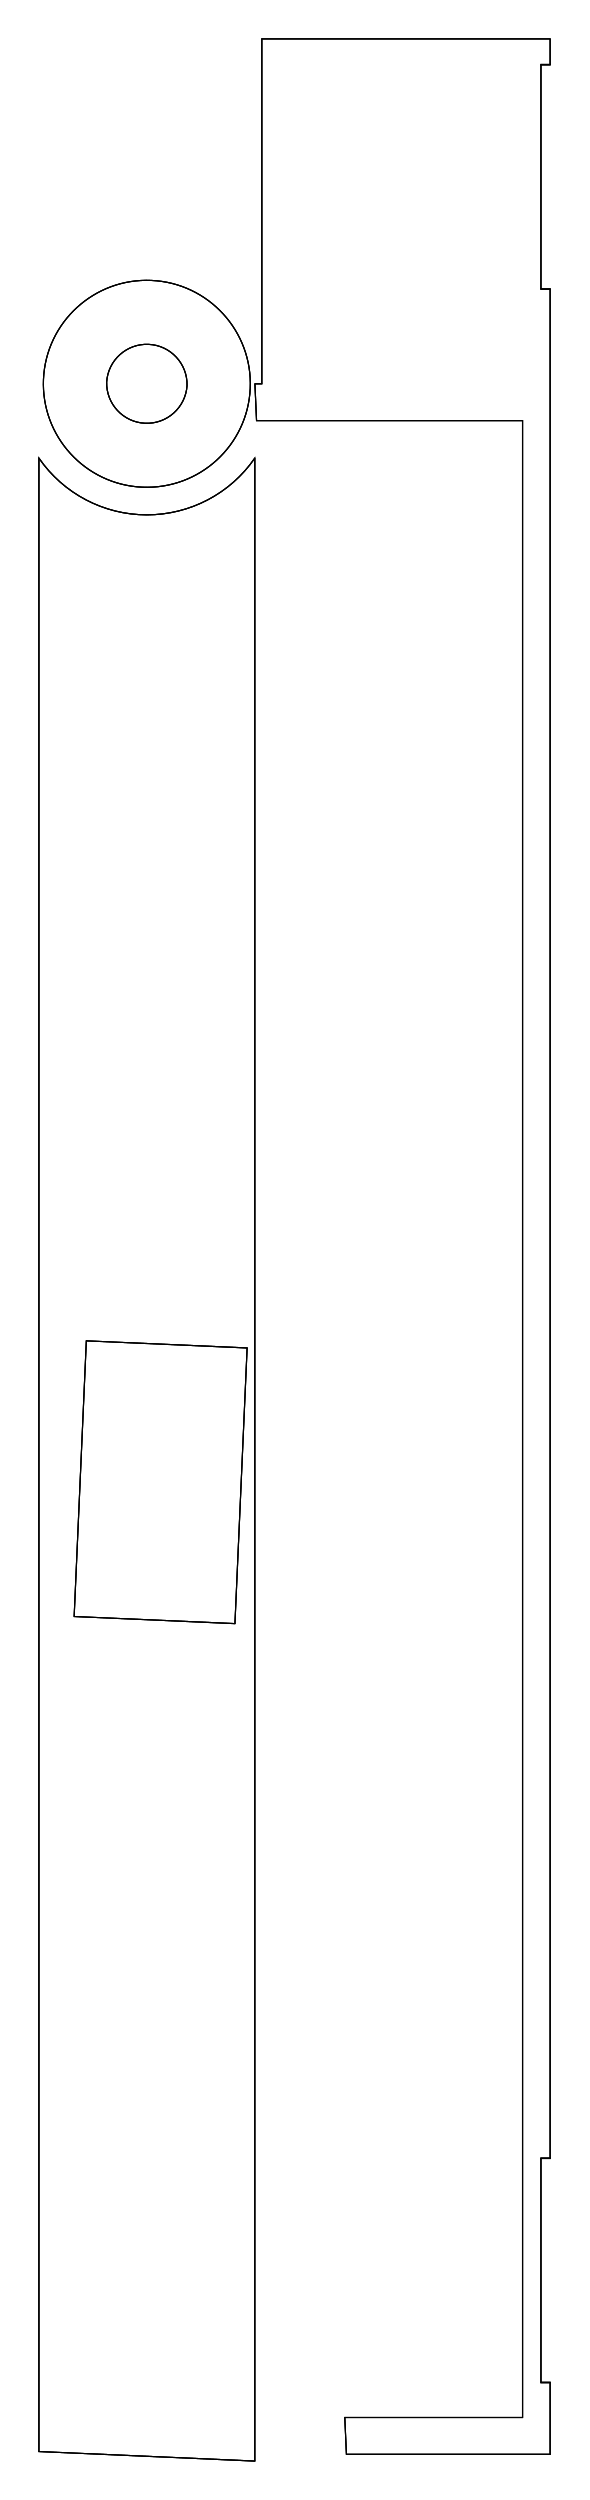
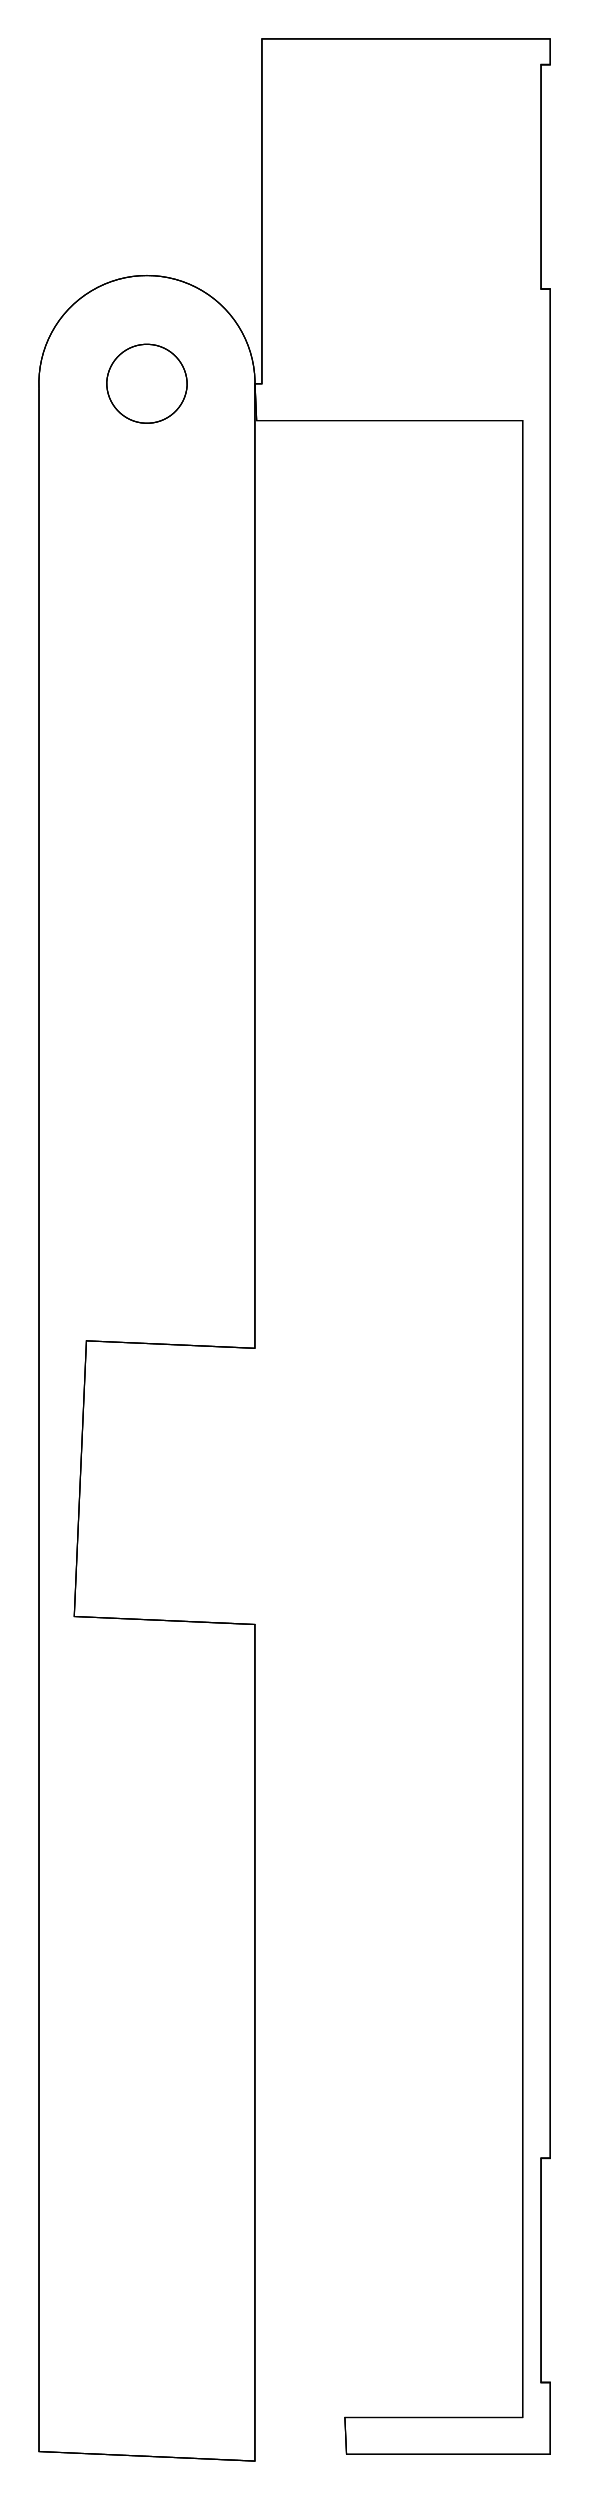
- <svg xmlns="http://www.w3.org/2000/svg" width="153.712mm" height="652.373mm" viewBox="-23.927 -106.742 25.619 108.729" version="1.1">
+ <svg xmlns="http://www.w3.org/2000/svg" width="153.74mm" height="652.373mm" viewBox="-23.932 -106.742 25.623 108.729" version="1.1">
  <g transform="scale(1,-1)" stroke-linecap="round">
    <g fill="none" stroke="rgb(0,0,0)" stroke-width="0.05">
      <path d="M 0.0,0.0 L 0.0,0.0 L 0.0,3.111 A 5.0,5.0 90 0,1 0.0,3.134 L 0.0,-0.0" />
      <path d="M 0.0,0.0 L 0.0,0.0 L -8.86,0.0 L -8.86,0.0 L 0.0,0.0" />
      <path d="M 0.0,103.916 L 0.0,105.05 L -12.54,105.05 L -12.54,90.05 L -12.84,90.05 L -12.769,88.45 L -1.2,88.45 L -1.2,1.6 L -8.931,1.6 L -8.86,-0.0 L 0.0,0.0 L 0.0,3.134 L -0.4,3.134 L -0.4,12.866 L 0.0,12.866 L 0.0,94.184 L -0.4,94.184 L -0.4,103.916 L 0.0,103.916" />
      <path d="M -0.4,3.134 L 0.0,3.134 A 5.0,5.0 90 0,0 0.0,3.111 L -0.4,3.111 A 5.0,5.0 90 0,1 -0.4,3.134" />
      <path d="M 0.0,105.05 L 0.0,103.939 L -0.4,103.939 L -0.4,94.161 L 0.0,94.161 L 0.0,12.889 L -0.4,12.889 L -0.4,3.111 L 0.0,3.111 L 0.0,-0.0 L -8.86,0.0 L -8.931,1.6 L -1.2,1.6 L -1.2,88.45 L -12.769,88.45 L -12.84,90.05 L -12.54,90.05 L -12.54,105.05 L 0.0,105.05" />
      <path d="M -8.86,0.0 L -8.86,0.0 L -8.931,1.6 L -8.931,1.6 L -8.86,-0.0" />
      <path d="M 0.0,103.939 L 0.0,105.05 L 0.0,105.05 L 0.0,103.916 A 5.0,5.0 90 0,1 0.0,103.939" />
      <path d="M -0.4,103.916 A 5.0,5.0 90 0,1 -0.4,103.939 L 0.0,103.939 A 5.0,5.0 90 0,0 0.0,103.916 L -0.4,103.916" />
      <path d="M -0.4,103.916 L -0.4,94.184 A 5.0,5.0 90 0,0 -0.4,94.161 L -0.4,103.939 A 5.0,5.0 90 0,0 -0.4,103.916" />
      <path d="M -0.4,94.184 L 0.0,94.184 A 5.0,5.0 90 0,0 0.0,94.161 L -0.4,94.161 A 5.0,5.0 90 0,1 -0.4,94.184" />
      <path d="M 0.0,12.866 A 5.0,5.0 90 0,1 0.0,12.889 L 0.0,94.161 A 5.0,5.0 90 0,1 0.0,94.184 L 0.0,12.866" />
      <path d="M -0.4,12.866 A 5.0,5.0 90 0,1 -0.4,12.889 L 0.0,12.889 A 5.0,5.0 90 0,0 0.0,12.866 L -0.4,12.866" />
      <path d="M -0.4,12.866 L -0.4,3.134 A 5.0,5.0 90 0,0 -0.4,3.111 L -0.4,12.889 A 5.0,5.0 90 0,0 -0.4,12.866" />
      <path d="M -8.931,1.6 L -8.931,1.6 L -1.2,1.6 L -1.2,1.6 L -8.931,1.6" />
      <path d="M -1.2,1.6 L -1.2,1.6 L -1.2,88.45 L -1.2,88.45 L -1.2,1.6" />
      <path d="M -1.2,88.45 L -1.2,88.45 L -12.769,88.45 L -12.769,88.45 L -1.2,88.45" />
      <path d="M -12.769,88.45 L -12.769,88.45 L -12.84,90.05 L -12.84,90.05 L -12.769,88.45" />
      <path d="M -12.54,90.05 L -12.54,90.05 L -12.84,90.05 L -12.84,90.05 L -12.54,90.05" />
      <path d="M -12.54,105.05 L -12.54,105.05 L -12.54,90.05 L -12.54,90.05 L -12.54,105.05" />
      <path d="M 0.0,105.05 L 0.0,105.05 L -12.54,105.05 L -12.54,105.05 L 0.0,105.05" />
-       <path d="M -13.044,89.851 A 4.5,4.5 -2.531 0,0 -22.036,90.249 A 4.5,4.5 -2.531 0,0 -13.044,89.851 L -13.044,89.851 A 4.5,4.5 -2.531 0,1 -22.036,90.249 A 4.5,4.5 -2.531 0,1 -13.044,89.851 L -13.044,89.851" />
-       <path d="M -13.044,89.851 A 4.5,4.5 -2.531 0,1 -22.036,90.249 A 4.5,4.5 -2.531 0,1 -13.044,89.851 M -15.792,89.973 A 1.75,1.75 -2.531 0,0 -19.288,90.127 A 1.75,1.75 -2.531 0,0 -15.792,89.973" />
-       <path d="M -13.044,89.851 A 4.5,4.5 -2.531 0,0 -22.036,90.249 A 4.5,4.5 -2.531 0,0 -13.044,89.851 M -15.792,89.973 A 1.75,1.75 -2.531 0,1 -19.288,90.127 A 1.75,1.75 -2.531 0,1 -15.792,89.973" />
+       <path d="M -12.845,48.102 L -12.845,48.102 L -12.845,89.842 L -12.845,89.842 L -12.845,48.102" />
+       <path d="M -20.172,48.426 L -12.845,48.102 L -12.845,48.102 L -20.172,48.426 L -20.172,48.426" />
+       <path d="M -12.845,48.102 L -12.845,89.842 A 4.7,4.7 -2.531 1,1 -22.235,89.842 L -22.235,0.12 L -12.845,-0.295 L -12.845,36.09 L -20.702,36.437 L -20.172,48.426 L -12.845,48.102 M -15.792,89.973 A 1.75,1.75 -2.531 0,0 -19.288,90.127 A 1.75,1.75 -2.531 0,0 -15.792,89.973" />
+       <path d="M -12.845,89.842 A 4.7,4.7 -2.531 1,1 -22.235,89.842 L -22.235,89.842 A 4.7,4.7 -2.531 1,0 -12.845,89.842 L -12.845,89.842" />
+       <path d="M -12.845,89.842 L -12.845,48.102 L -20.172,48.426 L -20.702,36.437 L -12.845,36.09 L -12.845,-0.295 L -22.235,0.12 L -22.235,89.842 A 4.7,4.7 -2.531 1,0 -12.845,89.842 M -15.792,89.973 A 1.75,1.75 -2.531 0,1 -19.288,90.127 A 1.75,1.75 -2.531 0,1 -15.792,89.973" />
+       <path d="M -20.172,48.426 L -20.172,48.426 L -20.702,36.437 L -20.702,36.437 L -20.172,48.426" />
+       <path d="M -12.845,36.09 L -20.702,36.437 L -20.702,36.437 L -12.845,36.09 L -12.845,36.09" />
+       <path d="M -12.845,36.09 L -12.845,-0.295 L -12.845,-0.295 L -12.845,36.09 L -12.845,36.09" />
+       <path d="M -12.845,-0.295 L -22.235,0.12 L -22.235,0.12 L -12.845,-0.295 L -12.845,-0.295" />
+       <path d="M -22.235,0.12 L -22.235,0.12 L -22.235,89.842 L -22.235,89.842 L -22.235,0.12" />
      <path d="M -15.792,89.973 A 1.75,1.75 -2.531 0,1 -19.288,90.127 A 1.75,1.75 -2.531 0,1 -15.792,89.973 L -15.792,89.973 A 1.75,1.75 -2.531 0,0 -19.288,90.127 A 1.75,1.75 -2.531 0,0 -15.792,89.973 L -15.792,89.973" />
-       <path d="M -12.845,86.818 L -12.845,-0.295 L -12.845,-0.295 L -12.845,86.818 L -12.845,86.818" />
-       <path d="M -12.845,-0.295 L -12.845,86.818 A 5.7,5.7 -2.531 0,0 -22.235,86.818 L -22.235,0.12 L -12.845,-0.295 M -13.179,48.117 L -13.709,36.128 L -20.702,36.437 L -20.172,48.426 L -13.179,48.117" />
-       <path d="M -22.235,86.818 A 5.7,5.7 -2.531 0,1 -12.845,86.818 L -12.845,86.818 A 5.7,5.7 -2.531 0,0 -22.235,86.818 L -22.235,86.818" />
-       <path d="M -12.845,86.818 L -12.845,-0.295 L -22.235,0.12 L -22.235,86.818 A 5.7,5.7 -2.531 0,1 -12.845,86.818 M -13.709,36.128 L -13.179,48.117 L -20.172,48.426 L -20.702,36.437 L -13.709,36.128" />
-       <path d="M -12.845,-0.295 L -22.235,0.12 L -22.235,0.12 L -12.845,-0.295 L -12.845,-0.295" />
-       <path d="M -22.235,0.12 L -22.235,0.12 L -22.235,86.818 L -22.235,86.818 L -22.235,0.12" />
-       <path d="M -13.179,48.117 L -13.179,48.117 L -13.709,36.128 L -13.709,36.128 L -13.179,48.117" />
-       <path d="M -13.179,48.117 L -13.179,48.117 L -20.172,48.426 L -20.172,48.426 L -13.179,48.117" />
-       <path d="M -20.172,48.426 L -20.172,48.426 L -20.702,36.437 L -20.702,36.437 L -20.172,48.426" />
-       <path d="M -13.709,36.128 L -13.709,36.128 L -20.702,36.437 L -20.702,36.437 L -13.709,36.128" />
    </g>
  </g>
</svg>
